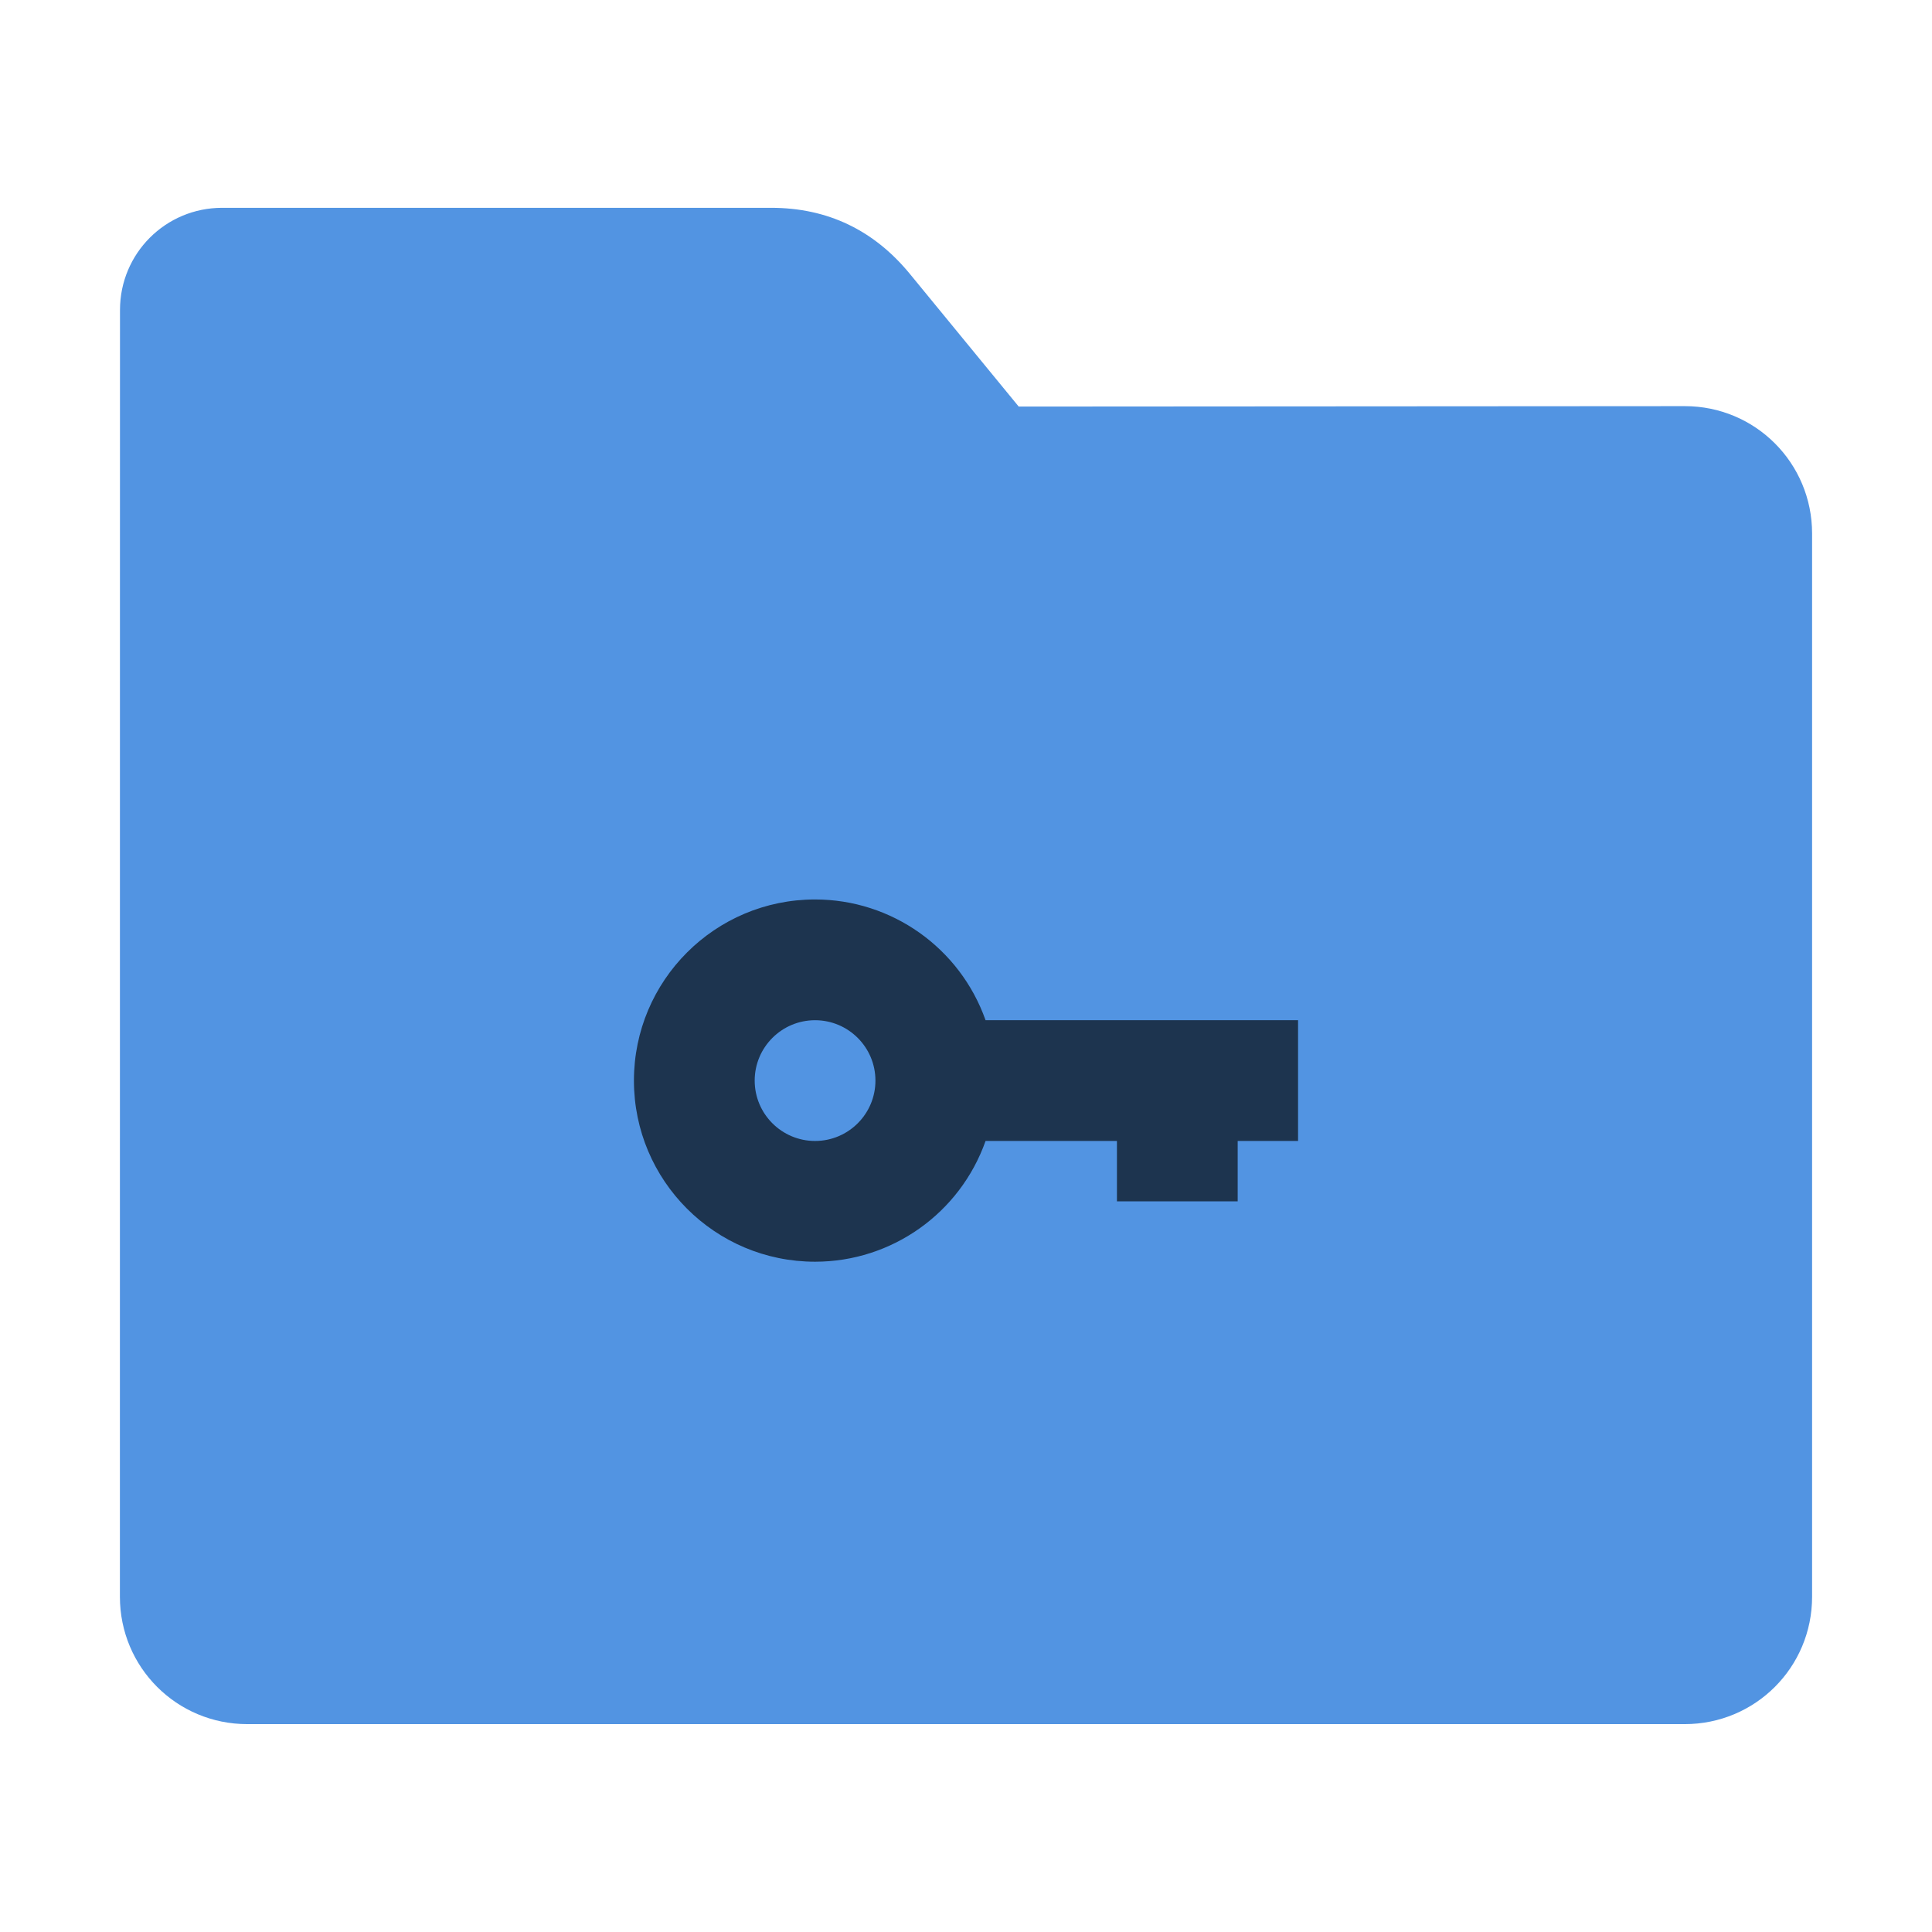
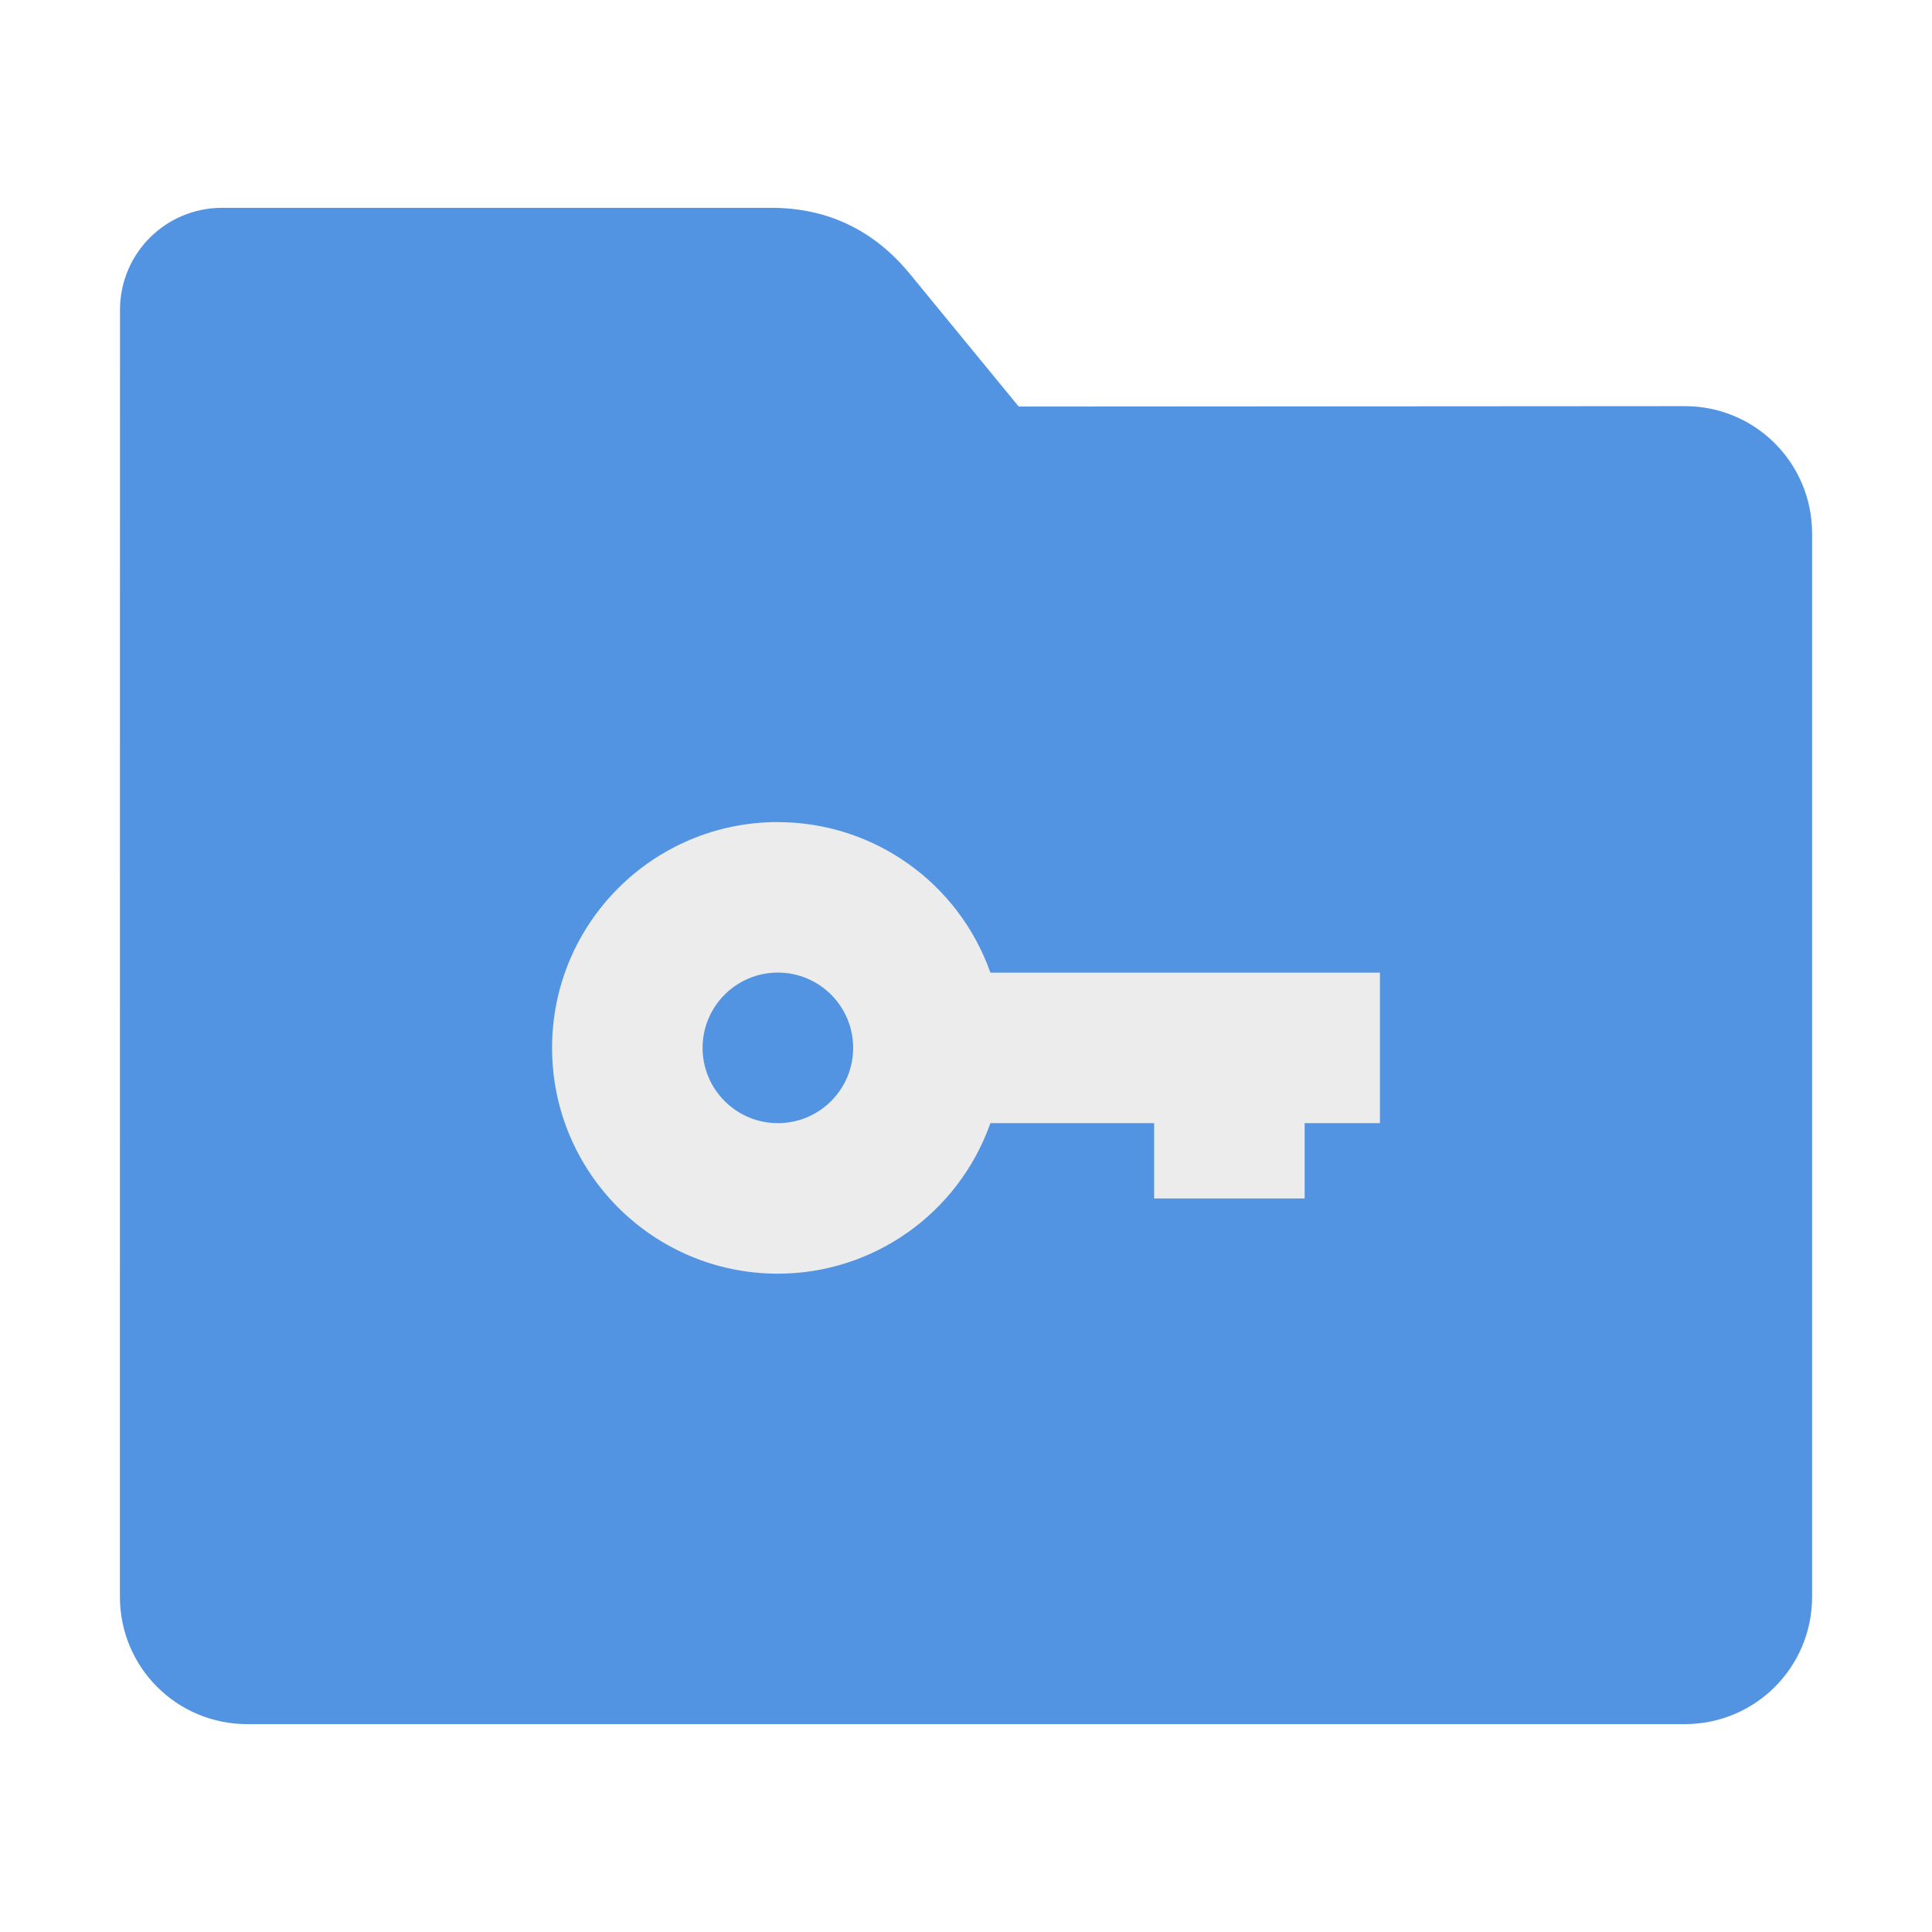
<svg xmlns="http://www.w3.org/2000/svg" width="32" height="32" version="1" id="svg16">
  <defs id="defs20" />
  <path style="fill:#5294e2;fill-opacity:1;stroke:none;stroke-width:0.145;stroke-miterlimit:4;stroke-dasharray:none;stroke-opacity:1" d="m 27.904,6.727 c 1.169,-7.388e-4 2.11,0.941 2.11,2.11 V 26.447 c 0,1.169 -0.941,2.11 -2.11,2.11 H 4.096 c -1.169,0 -2.11,-0.941 -2.11,-2.11 l 7.31e-4,-16.245 7.31e-4,-5.067 c 0,-0.938 0.755,-1.693 1.693,-1.693 h 9.091 c 0.938,0 1.705,0.371 2.3,1.096 L 16.873,6.734 Z" id="rect4549-3" />
-   <path style="opacity:1;fill:#000000;fill-opacity:0.651" d="m 13.5,14.898 c -1.657,0 -3,1.343 -3,3 0,1.657 1.343,3 3,3 1.27,0 2.401,-0.803 2.824,-2 H 18.5 v 1 h 2 v -1 h 1 v -2 h -5.176 c -0.423,-1.197 -1.554,-2 -2.824,-2 z m 0,2 c 0.552,0 1,0.448 1,1 0,0.552 -0.448,1 -1,1 -0.552,0 -1,-0.448 -1,-1 0,-0.552 0.448,-1 1,-1 z" id="path14" />
+   <path style="opacity:1;fill:#ececec;fill-opacity:1;stroke-width:1.247" d="m 12.884,13.616 c -2.066,0 -3.74,1.674 -3.74,3.74 0,2.066 1.674,3.74 3.74,3.74 1.583,0 2.993,-1.001 3.52,-2.493 h 2.712 v 1.247 h 2.493 v -1.247 h 1.247 v -2.493 h -6.452 c -0.527,-1.492 -1.937,-2.493 -3.52,-2.493 z m 0,2.493 c 0.688,0 1.247,0.558 1.247,1.247 0,0.688 -0.558,1.247 -1.247,1.247 -0.688,0 -1.247,-0.558 -1.247,-1.247 0,-0.688 0.558,-1.247 1.247,-1.247 z" id="path14" />
</svg>
